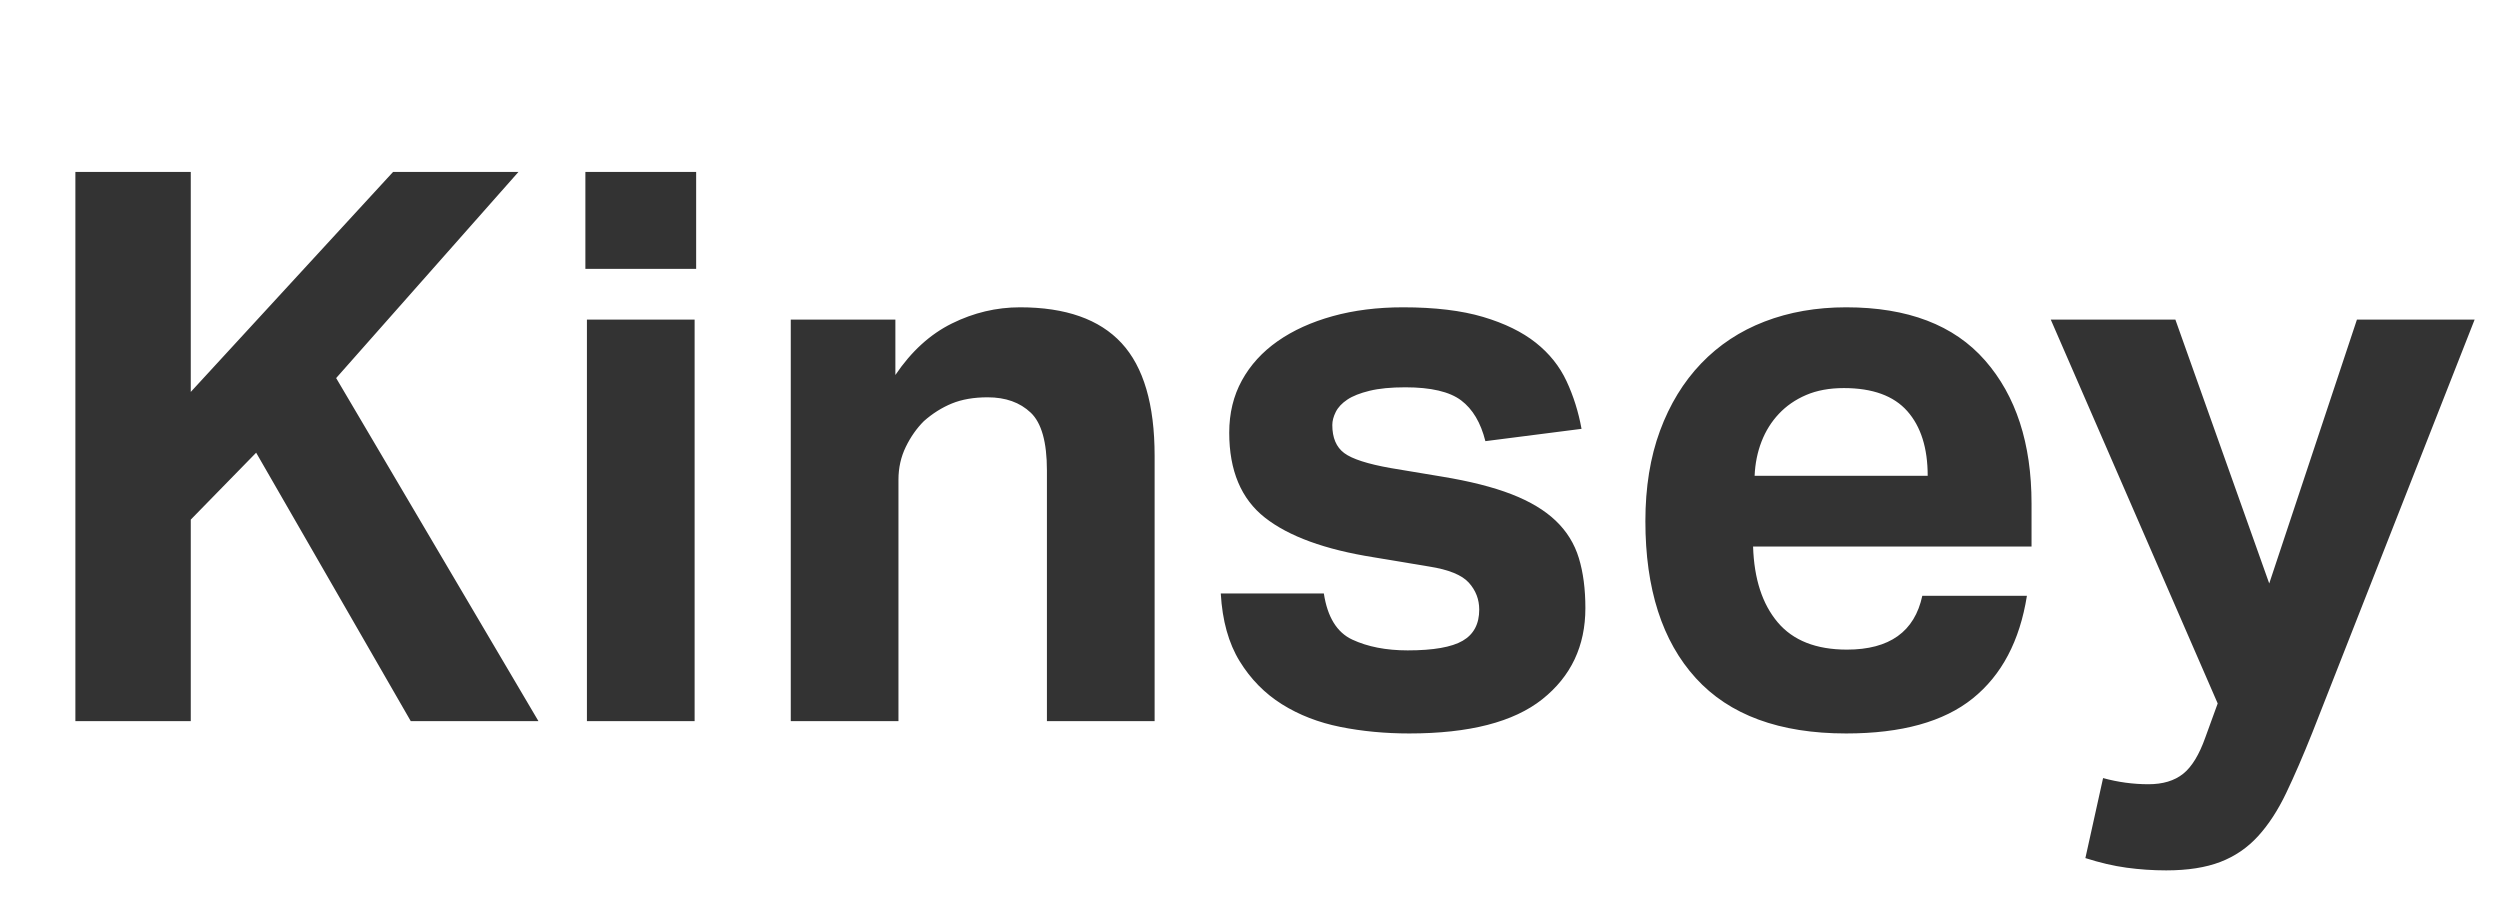
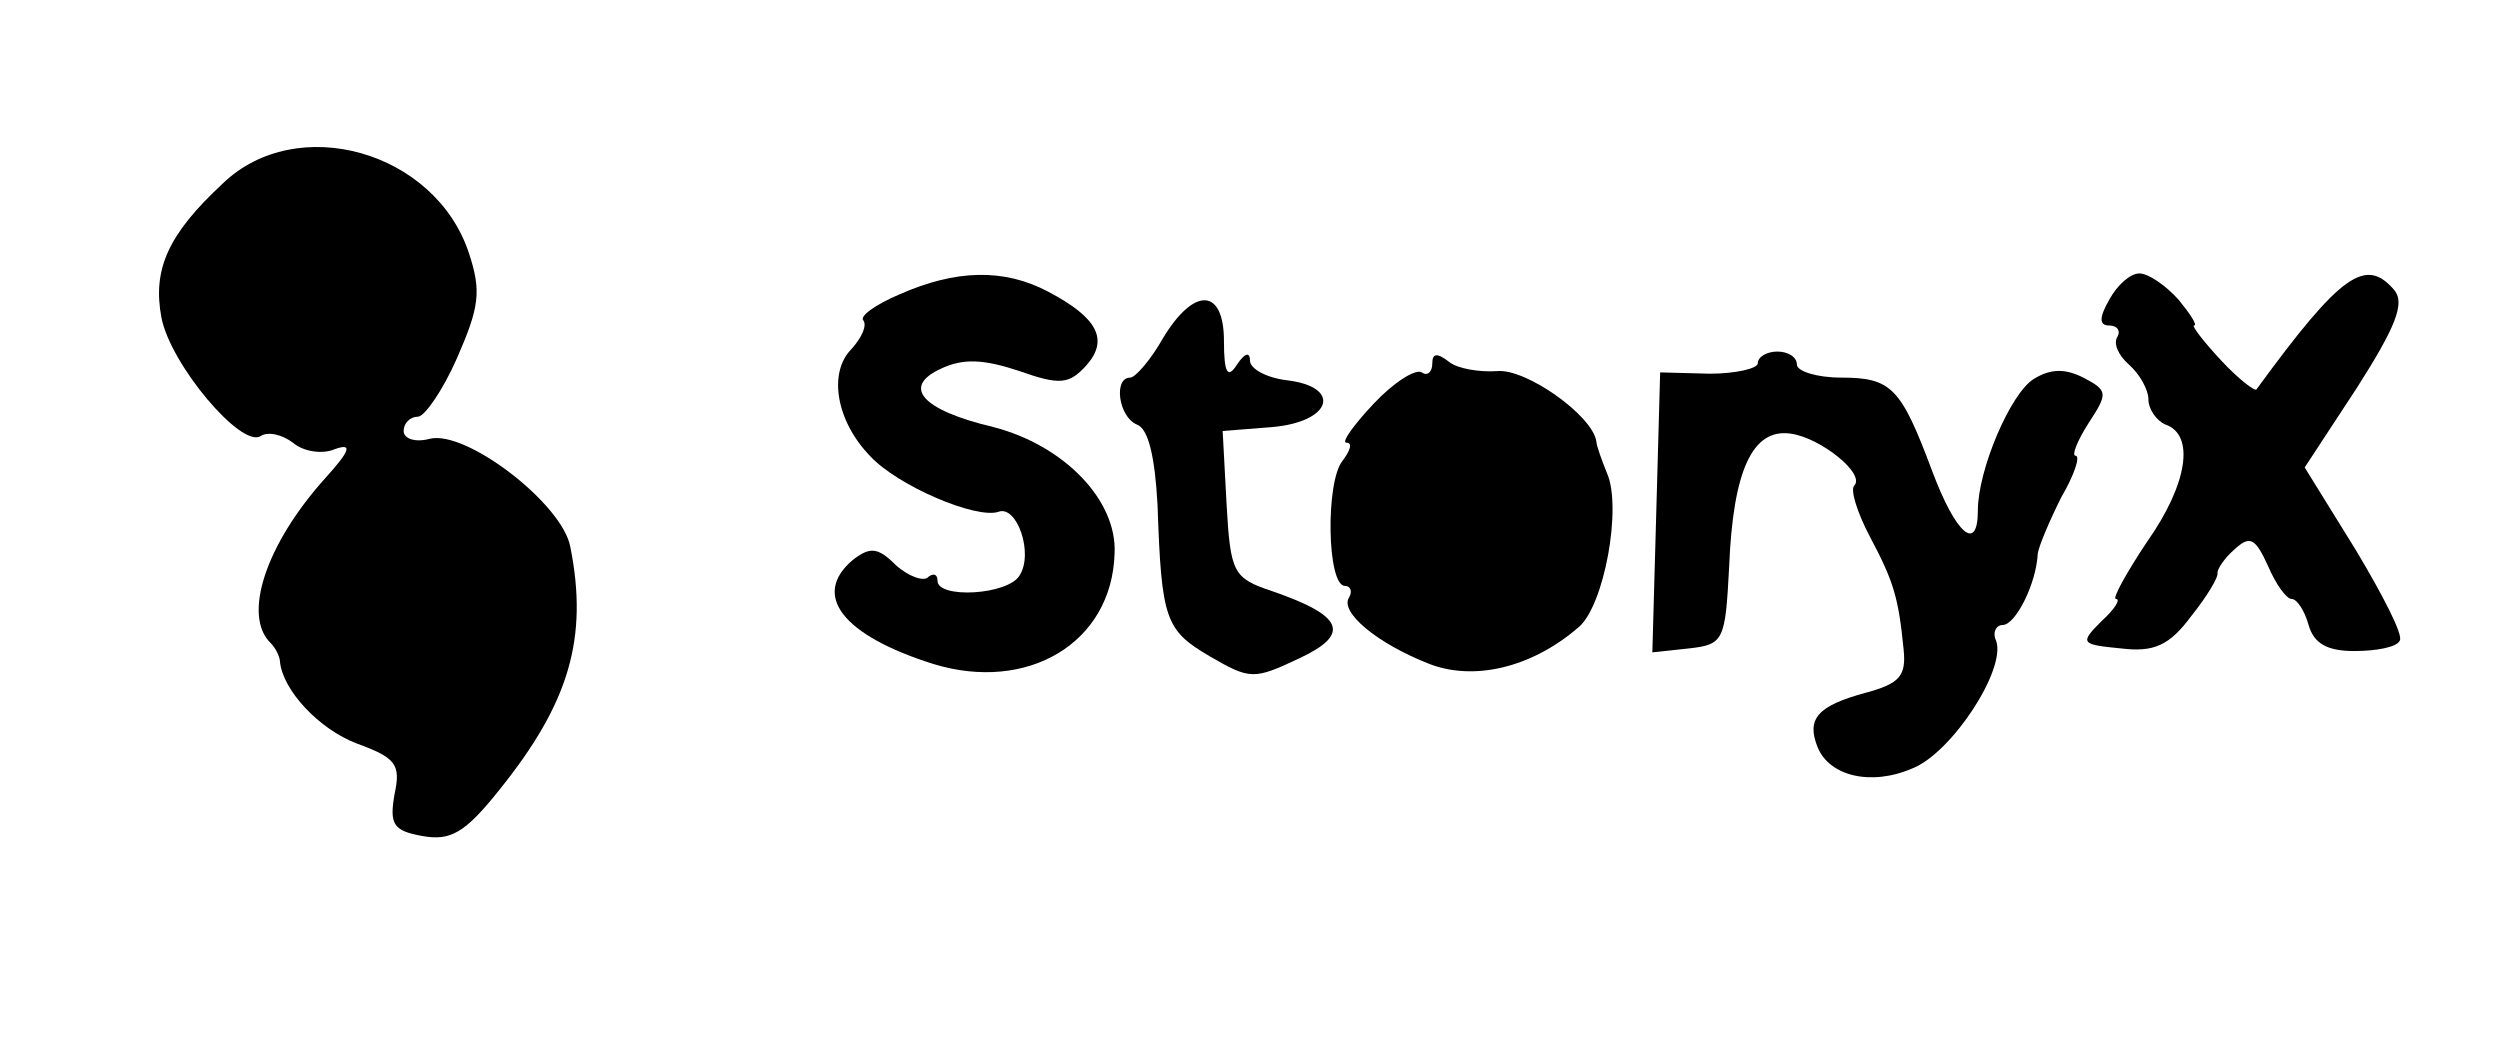
- <svg xmlns="http://www.w3.org/2000/svg" width="52px" height="19px" viewBox="0 0 52 19" version="1.1">
-   <g id="Logo/dark" stroke="none" stroke-width="1" fill="none" fill-rule="evenodd">
-     <path d="M3.968,15 L3.968,10.808 L5.328,9.416 L8.544,15 L11.2,15 L6.992,7.864 L10.784,3.576 L8.176,3.576 L3.968,8.152 L3.968,3.576 L1.568,3.576 L1.568,15 L3.968,15 Z M14.48,5.592 L14.48,3.576 L12.176,3.576 L12.176,5.592 L14.48,5.592 Z M14.448,15 L14.448,6.648 L12.208,6.648 L12.208,15 L14.448,15 Z M18.688,15 L18.688,9.976 C18.688,9.731 18.739,9.504 18.84,9.296 C18.941,9.088 19.067,8.909 19.216,8.76 C19.397,8.6 19.592,8.477 19.8,8.392 C20.008,8.307 20.256,8.264 20.544,8.264 C20.917,8.264 21.216,8.371 21.44,8.584 C21.664,8.797 21.776,9.197 21.776,9.784 L21.776,9.784 L21.776,15 L24.016,15 L24.016,9.48 C24.016,8.413 23.787,7.632 23.328,7.136 C22.869,6.64 22.165,6.392 21.216,6.392 C20.725,6.392 20.253,6.504 19.8,6.728 C19.347,6.952 18.955,7.309 18.624,7.8 L18.624,7.8 L18.624,6.648 L16.448,6.648 L16.448,15 L18.688,15 Z M29.312,15.256 C30.56,15.256 31.483,15.019 32.08,14.544 C32.677,14.069 32.976,13.437 32.976,12.648 C32.976,12.253 32.931,11.907 32.84,11.608 C32.749,11.309 32.589,11.051 32.36,10.832 C32.131,10.613 31.824,10.429 31.44,10.28 C31.056,10.131 30.571,10.008 29.984,9.912 L29.984,9.912 L28.928,9.736 C28.448,9.651 28.125,9.547 27.96,9.424 C27.795,9.301 27.712,9.107 27.712,8.84 C27.712,8.755 27.736,8.664 27.784,8.568 C27.832,8.472 27.912,8.387 28.024,8.312 C28.136,8.237 28.291,8.176 28.488,8.128 C28.685,8.08 28.933,8.056 29.232,8.056 C29.765,8.056 30.152,8.147 30.392,8.328 C30.632,8.509 30.8,8.792 30.896,9.176 L30.896,9.176 L32.896,8.92 C32.832,8.568 32.728,8.237 32.584,7.928 C32.44,7.619 32.227,7.352 31.944,7.128 C31.661,6.904 31.296,6.725 30.848,6.592 C30.4,6.459 29.845,6.392 29.184,6.392 C28.651,6.392 28.163,6.453 27.72,6.576 C27.277,6.699 26.896,6.872 26.576,7.096 C26.256,7.32 26.008,7.592 25.832,7.912 C25.656,8.232 25.568,8.595 25.568,9 C25.568,9.789 25.816,10.379 26.312,10.768 C26.808,11.157 27.563,11.432 28.576,11.592 L28.576,11.592 L29.728,11.784 C30.133,11.848 30.408,11.96 30.552,12.12 C30.696,12.28 30.768,12.467 30.768,12.68 C30.768,12.979 30.653,13.195 30.424,13.328 C30.195,13.461 29.813,13.528 29.28,13.528 C28.832,13.528 28.448,13.453 28.128,13.304 C27.808,13.155 27.611,12.835 27.536,12.344 L27.536,12.344 L25.392,12.344 C25.424,12.909 25.555,13.379 25.784,13.752 C26.013,14.125 26.307,14.424 26.664,14.648 C27.021,14.872 27.427,15.029 27.88,15.12 C28.333,15.211 28.811,15.256 29.312,15.256 Z M38.4,15.256 C39.552,15.256 40.429,15.013 41.032,14.528 C41.635,14.043 42.011,13.331 42.16,12.392 L42.16,12.392 L39.984,12.392 C39.824,13.139 39.301,13.512 38.416,13.512 C37.776,13.512 37.296,13.323 36.976,12.944 C36.656,12.565 36.485,12.04 36.464,11.368 L36.464,11.368 L42.256,11.368 L42.256,10.472 C42.256,9.224 41.933,8.232 41.288,7.496 C40.643,6.76 39.68,6.392 38.4,6.392 C37.781,6.392 37.216,6.491 36.704,6.688 C36.192,6.885 35.752,7.176 35.384,7.56 C35.016,7.944 34.731,8.411 34.528,8.96 C34.325,9.509 34.224,10.136 34.224,10.84 C34.224,12.248 34.573,13.336 35.272,14.104 C35.971,14.872 37.013,15.256 38.4,15.256 Z M40.096,9.896 L36.496,9.896 C36.507,9.64 36.555,9.403 36.64,9.184 C36.725,8.965 36.845,8.773 37,8.608 C37.155,8.443 37.344,8.312 37.568,8.216 C37.792,8.12 38.053,8.072 38.352,8.072 C38.949,8.072 39.389,8.232 39.672,8.552 C39.955,8.872 40.096,9.32 40.096,9.896 L40.096,9.896 Z M45.056,18.104 C45.504,18.104 45.88,18.045 46.184,17.928 C46.488,17.811 46.749,17.632 46.968,17.392 C47.187,17.152 47.381,16.853 47.552,16.496 C47.723,16.139 47.904,15.72 48.096,15.24 L48.096,15.24 L51.472,6.648 L49.024,6.648 L47.2,12.136 L45.248,6.648 L42.656,6.648 L46.128,14.632 L45.872,15.336 C45.744,15.699 45.589,15.952 45.408,16.096 C45.227,16.24 44.987,16.312 44.688,16.312 C44.368,16.312 44.053,16.269 43.744,16.184 L43.744,16.184 L43.376,17.848 C43.675,17.944 43.96,18.011 44.232,18.048 C44.504,18.085 44.779,18.104 45.056,18.104 Z" id="Kinsey" fill="#333333" fill-rule="nonzero" />
+ <svg xmlns="http://www.w3.org/2000/svg" version="1.0" width="192pt" height="80pt" viewBox="0 0 192 80" preserveAspectRatio="xMidYMid meet">
+   <g transform="translate(0,80) scale(0.1,-0.1)" fill="#000000" stroke="none">
+     <path d="M171 659 c-42 -39 -54 -66 -47 -103 7 -36 61 -100 76 -91 6 4 17 1 25 -5 8 -7 23 -9 32 -5 14 5 12 -1 -7 -22 -46 -51 -64 -106 -42 -127 4 -4 7 -11 7 -14 2 -22 30 -52 59 -63 30 -11 34 -16 29 -39 -4 -23 -1 -28 21 -32 22 -4 33 2 60 36 53 66 68 116 54 186 -6 33 -80 90 -108 83 -11 -3 -20 0 -20 6 0 6 5 11 11 11 5 0 19 20 30 45 17 39 19 51 9 81 -26 78 -132 108 -189 53z" />
+     <path d="M691 574 c-19 -8 -31 -17 -28 -20 3 -4 -1 -13 -9 -22 -18 -18 -12 -55 14 -82 21 -23 82 -49 99 -43 14 5 27 -32 16 -49 -9 -15 -63 -18 -63 -4 0 5 -3 6 -7 3 -3 -4 -15 0 -25 9 -14 14 -20 14 -33 4 -32 -27 -8 -58 62 -80 72 -22 137 16 139 85 2 41 -39 83 -93 97 -55 13 -71 31 -40 45 17 8 33 7 60 -2 31 -11 38 -10 51 4 18 20 9 37 -29 57 -34 18 -71 17 -114 -2z" />
+     <path d="M1620 570 c-8 -14 -8 -20 0 -20 6 0 9 -4 6 -9 -3 -5 1 -14 9 -21 8 -7 15 -19 15 -27 0 -7 6 -16 13 -19 23 -8 17 -46 -14 -90 -16 -24 -27 -44 -24 -44 4 0 -1 -8 -11 -17 -17 -17 -16 -18 15 -21 25 -3 37 2 54 25 12 15 21 30 20 33 0 3 5 11 13 18 12 11 16 9 26 -13 6 -14 14 -25 18 -25 4 0 10 -9 13 -20 4 -14 14 -20 35 -20 17 0 33 3 35 8 3 4 -13 35 -34 70 l-39 63 40 61 c30 47 37 65 29 75 -22 26 -41 13 -106 -76 -1 -2 -14 8 -27 22 -14 15 -23 27 -21 27 3 0 -3 9 -12 20 -10 11 -23 20 -30 20 -7 0 -17 -9 -23 -20z" />
+     <path d="M893 540 c-9 -16 -21 -30 -25 -30 -13 0 -9 -30 5 -36 9 -3 14 -25 16 -62 3 -88 6 -96 40 -116 31 -18 34 -18 68 -2 41 19 35 33 -20 52 -30 10 -32 14 -35 67 l-3 56 38 3 c46 4 54 31 11 36 -16 2 -28 9 -28 15 0 7 -4 6 -10 -3 -7 -11 -10 -7 -10 18 0 41 -23 42 -47 2z" />
+     <path d="M1100 521 c0 -7 -4 -10 -8 -7 -5 3 -22 -8 -37 -24 -16 -17 -25 -30 -21 -30 5 0 3 -6 -3 -14 -13 -16 -12 -96 2 -96 4 0 6 -4 3 -9 -7 -11 21 -35 62 -51 34 -13 78 -3 114 28 20 16 34 93 22 119 -4 10 -8 21 -8 24 -3 20 -54 56 -76 54 -14 -1 -31 2 -37 7 -9 7 -13 7 -13 -1z" />
+     <path d="M1350 521 c0 -4 -17 -8 -37 -8 l-38 1 -3 -108 -3 -107 28 3 c27 3 28 6 31 63 3 74 18 106 47 102 23 -3 58 -31 49 -40 -3 -3 2 -20 12 -39 18 -34 22 -46 26 -87 2 -20 -3 -26 -29 -33 -37 -10 -46 -20 -37 -42 9 -22 41 -30 73 -16 30 12 72 76 64 98 -3 6 0 12 5 12 10 0 26 32 27 55 1 6 9 25 18 43 10 17 15 32 11 32 -3 0 1 11 10 25 15 23 15 25 -4 35 -14 7 -25 7 -38 -1 -18 -11 -43 -70 -43 -101 0 -33 -17 -18 -35 30 -24 64 -31 72 -70 72 -19 0 -34 5 -34 10 0 6 -7 10 -15 10 -8 0 -15 -4 -15 -9z" />
  </g>
</svg>
